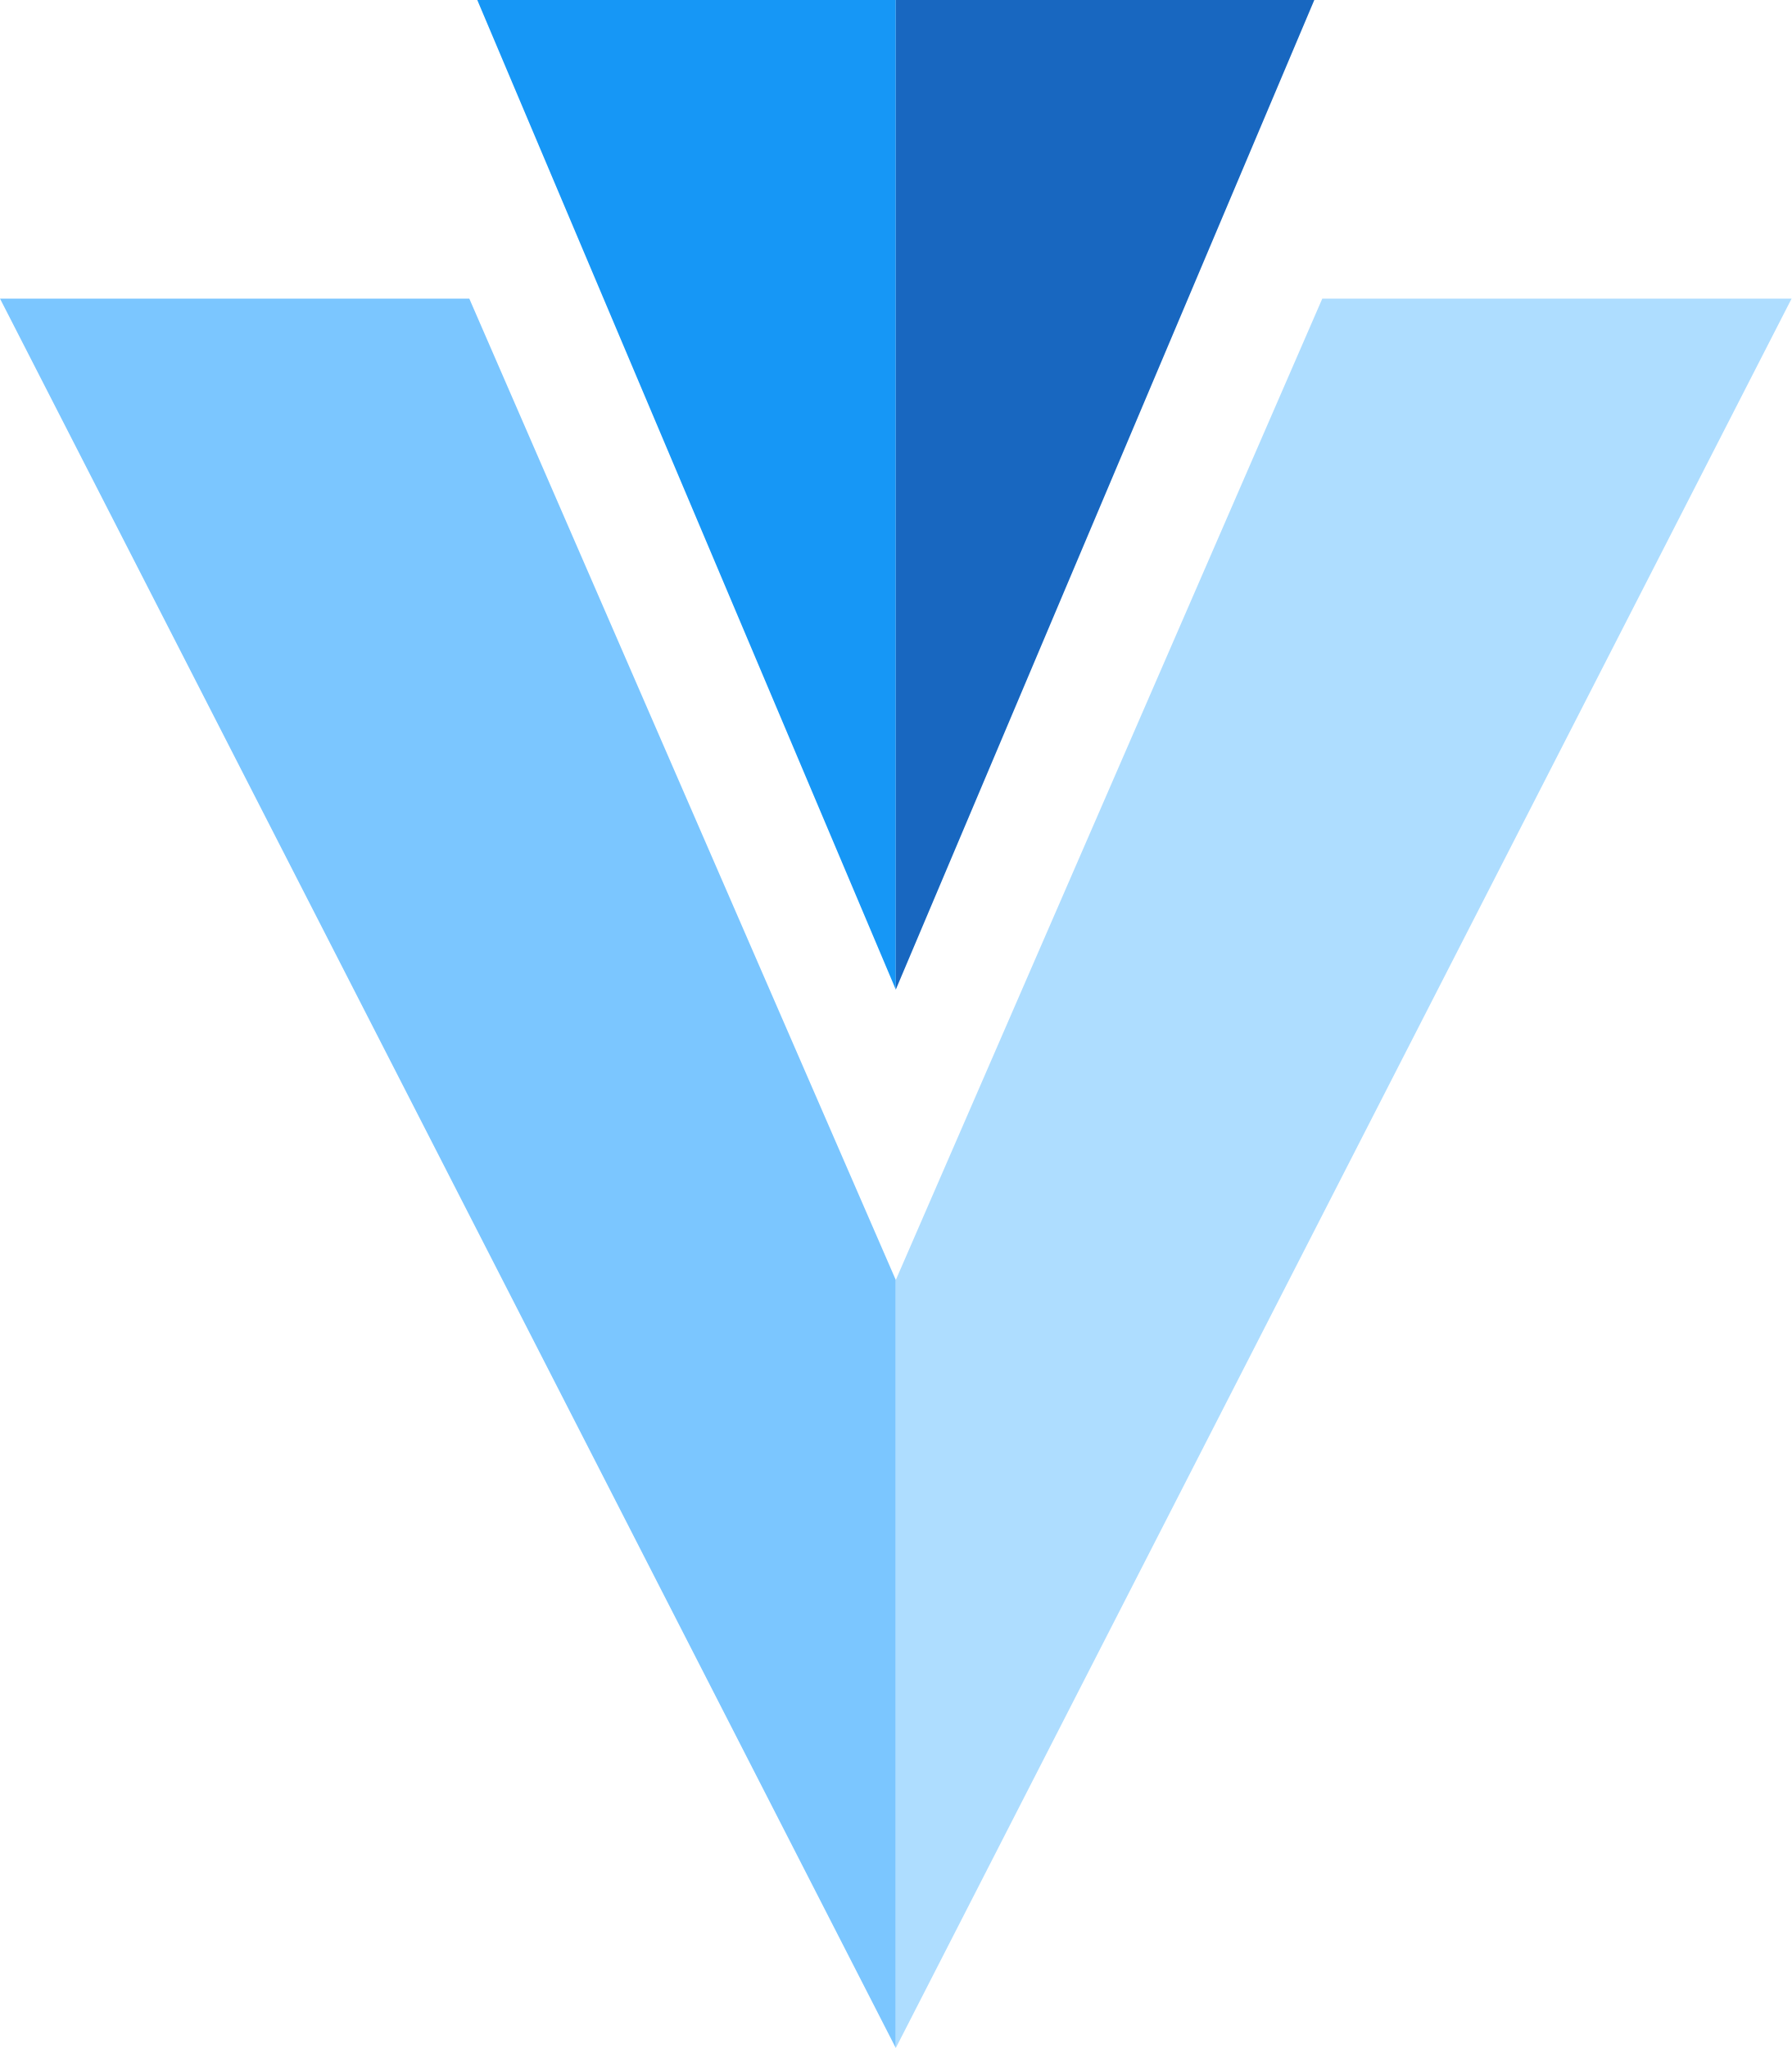
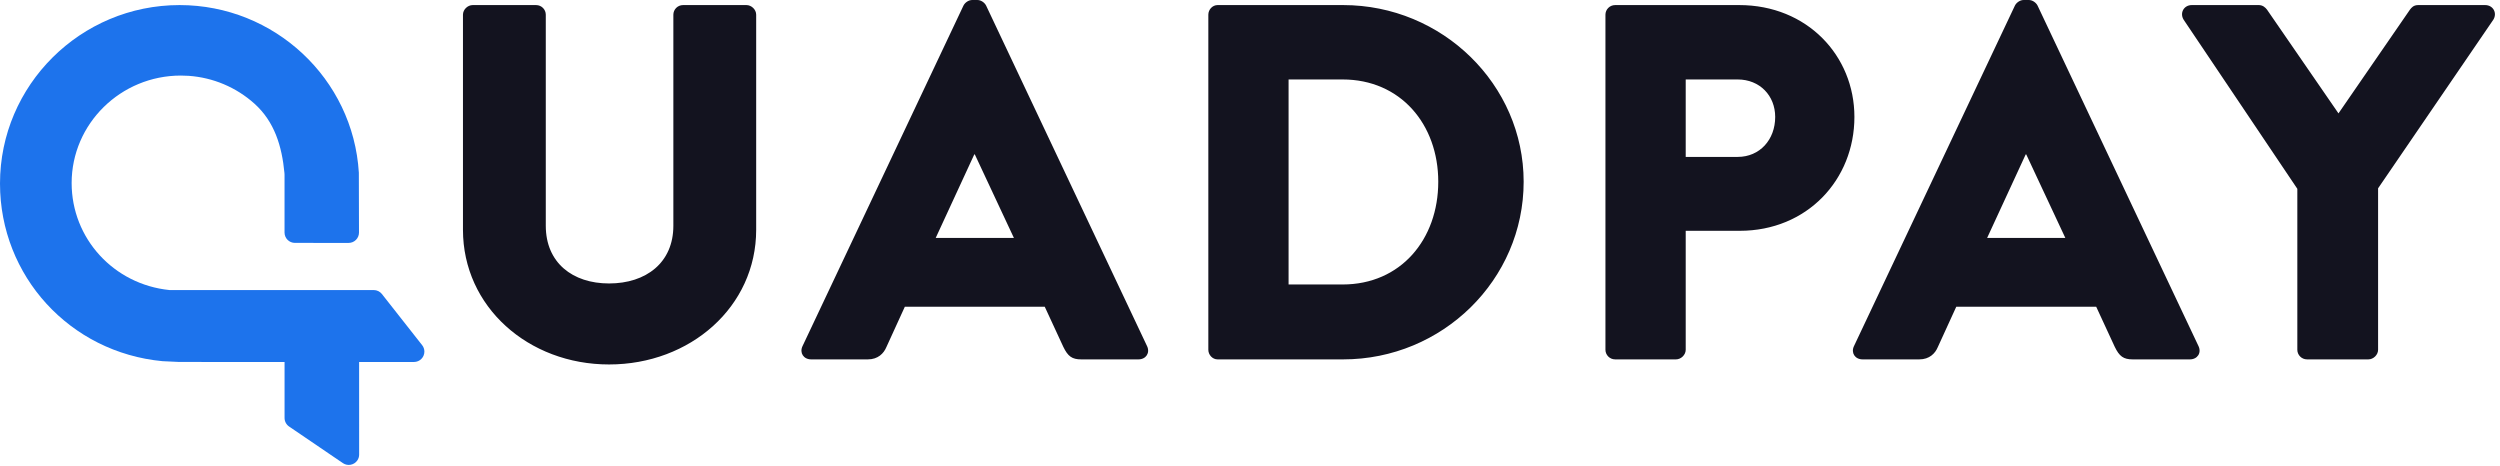
- <svg xmlns="http://www.w3.org/2000/svg" id="Layer_1" data-name="Layer 1" viewBox="0 0 87.5 100">
-   <defs>
-     <style>.cls-1{fill:#1697f6;}.cls-2{fill:#7bc6ff;}.cls-3{fill:#1867c0;}.cls-4{fill:#aeddff;}</style>
-   </defs>
-   <polyline class="cls-1" points="43.75 0 23.31 0 43.75 48.32" />
-   <polygon class="cls-2" points="43.75 62.5 43.75 100 0 14.58 22.92 14.58 43.75 62.5" />
-   <polyline class="cls-3" points="43.75 0 64.19 0 43.75 48.32" />
-   <polygon class="cls-4" points="64.58 14.58 87.5 14.58 43.75 100 43.75 62.5 64.58 14.58" />
+ <svg xmlns="http://www.w3.org/2000/svg" width="204px" height="38px" viewBox="0 0 102 19" version="1.1">
+   <g id="All" stroke="none" stroke-width="1" fill="none" fill-rule="evenodd">
+     <g id="D" transform="translate(-646, -95)">
+       <g id="Group-11" transform="translate(450, 52)">
+         <g id="Group-3" transform="translate(82, 39)">
+           <g id="Group-5">
+             <g id="Group-6">
+               <g id="Group-9" transform="translate(114, 4)">
+                 <g id="Group-13-Copy">
+                   <path d="M17.224,14.083 L15.582,11.996 C15.502,11.894 15.379,11.834 15.249,11.834 L6.914,11.834 C4.639,11.603 2.923,9.727 2.923,7.47 C2.923,5.051 4.922,3.083 7.379,3.083 C7.486,3.083 7.593,3.087 7.699,3.094 C8.694,3.164 9.636,3.561 10.38,4.228 C11.202,4.966 11.502,5.969 11.605,7.054 L11.609,7.128 L11.609,9.487 C11.609,9.721 11.798,9.91 12.032,9.91 L14.224,9.911 C14.458,9.911 14.647,9.721 14.647,9.487 C14.647,9.487 14.647,9.486 14.647,9.486 C14.645,7.892 14.643,7.079 14.641,7.047 C14.409,3.21 11.196,0.207 7.327,0.207 C3.287,0.207 0,3.473 0,7.488 C0,11.263 2.85,14.379 6.629,14.736 C6.652,14.738 6.772,14.745 7.314,14.768 L11.017,14.769 L11.61,14.769 L11.61,15.558 L11.61,16.455 L11.61,17.051 C11.61,17.192 11.679,17.323 11.795,17.402 L13.991,18.896 C14.185,19.027 14.448,18.977 14.58,18.784 C14.628,18.713 14.654,18.63 14.653,18.545 L14.652,15.559 L14.652,14.769 L15.455,14.769 L16.891,14.769 C17.125,14.769 17.315,14.579 17.315,14.345 C17.315,14.25 17.283,14.158 17.224,14.083 Z" id="Fill-1-Copy" fill="#1D73EC" />
+                   <path d="M18.889,9.376 C18.889,12.515 21.554,14.87 24.849,14.87 C28.165,14.87 30.852,12.515 30.852,9.376 L30.852,0.599 C30.852,0.392 30.663,0.207 30.453,0.207 L27.872,0.207 C27.641,0.207 27.473,0.392 27.473,0.599 L27.473,9.211 C27.473,10.718 26.36,11.565 24.849,11.565 C23.359,11.565 22.268,10.718 22.268,9.211 L22.268,0.599 C22.268,0.392 22.1,0.207 21.869,0.207 L19.288,0.207 C19.078,0.207 18.889,0.392 18.889,0.599 L18.889,9.376 Z M33.098,14.663 C32.783,14.663 32.615,14.395 32.741,14.126 L39.31,0.227 C39.373,0.103 39.52,0 39.667,0 L39.877,0 C40.023,0 40.17,0.103 40.233,0.227 L46.802,14.126 C46.928,14.395 46.76,14.663 46.446,14.663 L44.116,14.663 C43.738,14.663 43.57,14.539 43.381,14.147 L42.626,12.515 L36.917,12.515 L36.162,14.167 C36.057,14.415 35.826,14.663 35.406,14.663 L33.098,14.663 Z M38.177,9.707 L41.367,9.707 L39.772,6.299 L39.751,6.299 L38.177,9.707 Z M49.3,14.271 L49.3,0.599 C49.3,0.392 49.468,0.207 49.678,0.207 L54.799,0.207 C58.849,0.207 62.165,3.449 62.165,7.414 C62.165,11.421 58.849,14.663 54.799,14.663 L49.678,14.663 C49.468,14.663 49.3,14.477 49.3,14.271 Z M52.574,11.607 L54.778,11.607 C57.149,11.607 58.681,9.768 58.681,7.414 C58.681,5.08 57.149,3.242 54.778,3.242 L52.574,3.242 L52.574,11.607 Z M65.502,14.271 L65.502,0.599 C65.502,0.392 65.67,0.207 65.901,0.207 L70.959,0.207 C73.73,0.207 75.66,2.272 75.66,4.771 C75.66,7.332 73.73,9.417 70.98,9.417 L68.777,9.417 L68.777,14.271 C68.777,14.477 68.588,14.663 68.378,14.663 L65.901,14.663 C65.67,14.663 65.502,14.477 65.502,14.271 Z M68.777,6.402 L70.896,6.402 C71.799,6.402 72.428,5.7 72.428,4.771 C72.428,3.903 71.799,3.242 70.896,3.242 L68.777,3.242 L68.777,6.402 Z M75.996,14.663 C75.681,14.663 75.514,14.395 75.64,14.126 L82.209,0.227 C82.272,0.103 82.419,0 82.565,0 L82.775,0 C82.922,0 83.069,0.103 83.132,0.227 L89.701,14.126 C89.827,14.395 89.659,14.663 89.344,14.663 L87.015,14.663 C86.637,14.663 86.469,14.539 86.28,14.147 L85.525,12.515 L79.816,12.515 L79.06,14.167 C78.956,14.415 78.725,14.663 78.305,14.663 L75.996,14.663 Z M81.075,9.707 L84.265,9.707 L82.67,6.299 L82.649,6.299 L81.075,9.707 Z M93.731,14.271 L93.731,7.703 L89.093,0.805 C88.925,0.537 89.093,0.207 89.428,0.207 L92.157,0.207 C92.325,0.207 92.43,0.31 92.493,0.392 L95.41,4.626 L98.327,0.392 C98.39,0.31 98.474,0.207 98.663,0.207 L101.391,0.207 C101.727,0.207 101.895,0.537 101.727,0.805 L97.026,7.683 L97.026,14.271 C97.026,14.477 96.837,14.663 96.627,14.663 L94.13,14.663 C93.899,14.663 93.731,14.477 93.731,14.271 Z" id="QUADPAY-Copy-2" fill="#13131F" />
+                 </g>
+               </g>
+             </g>
+           </g>
+         </g>
+       </g>
+     </g>
+   </g>
</svg>
